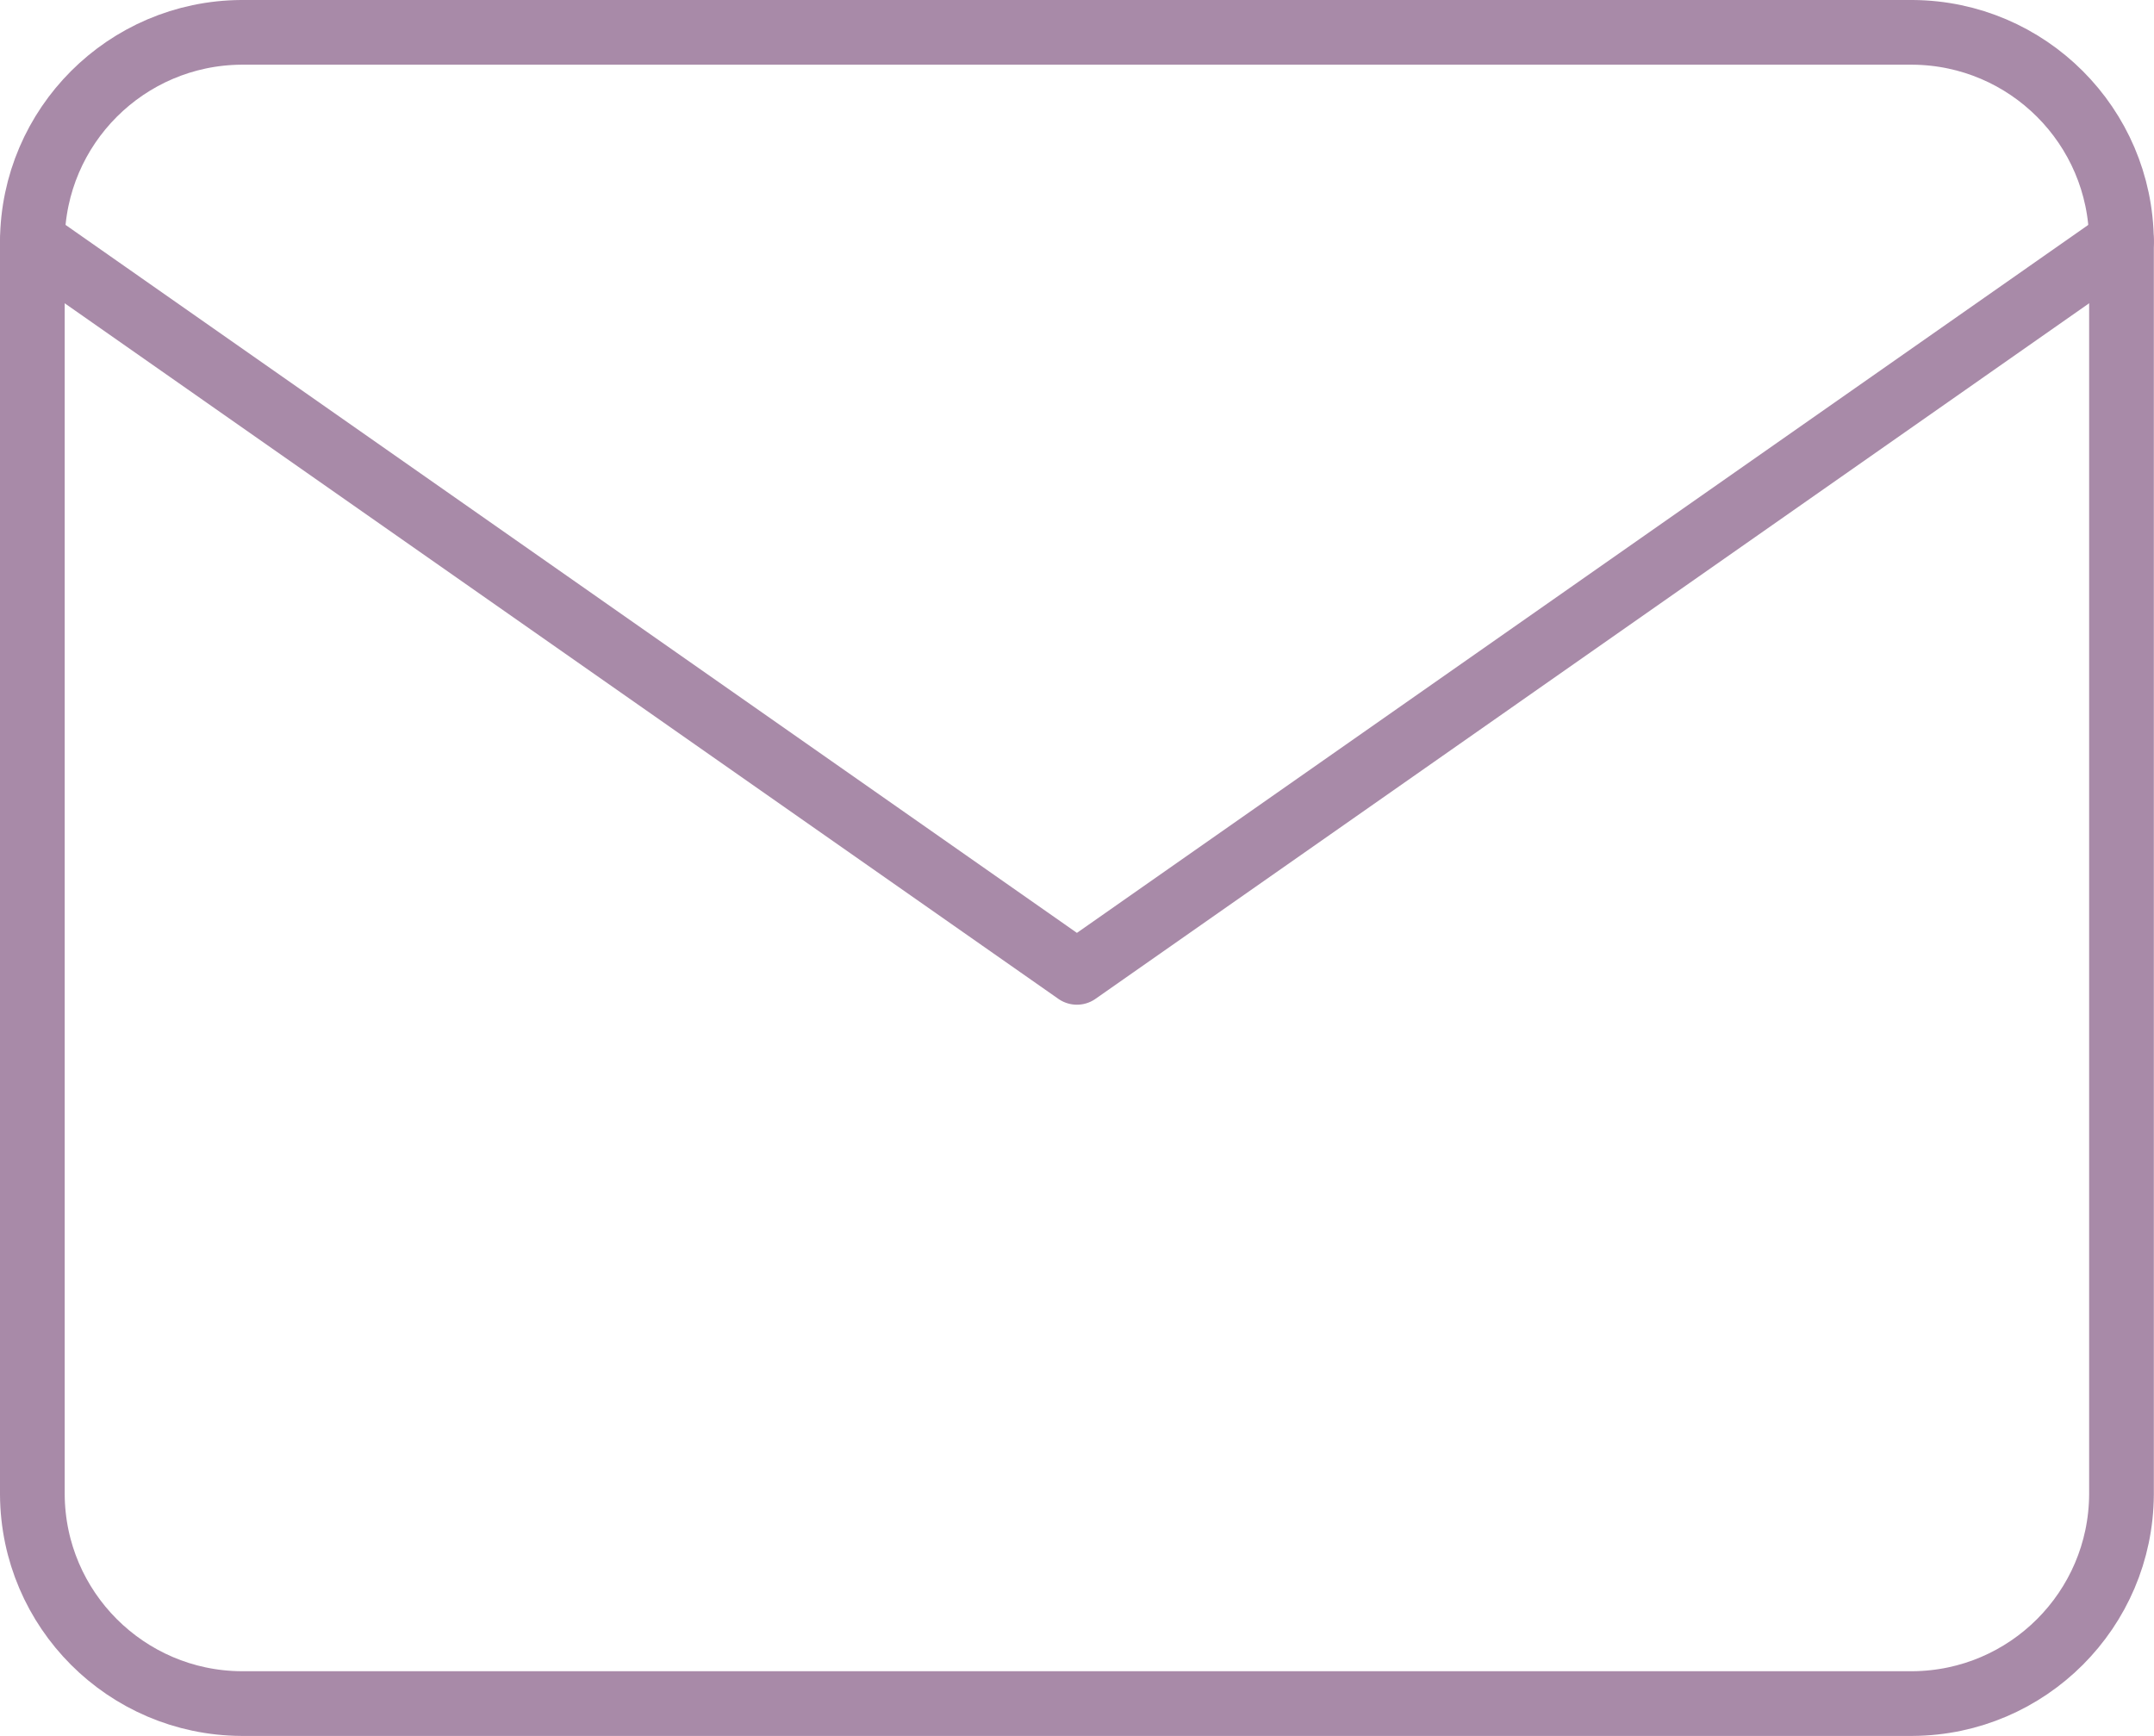
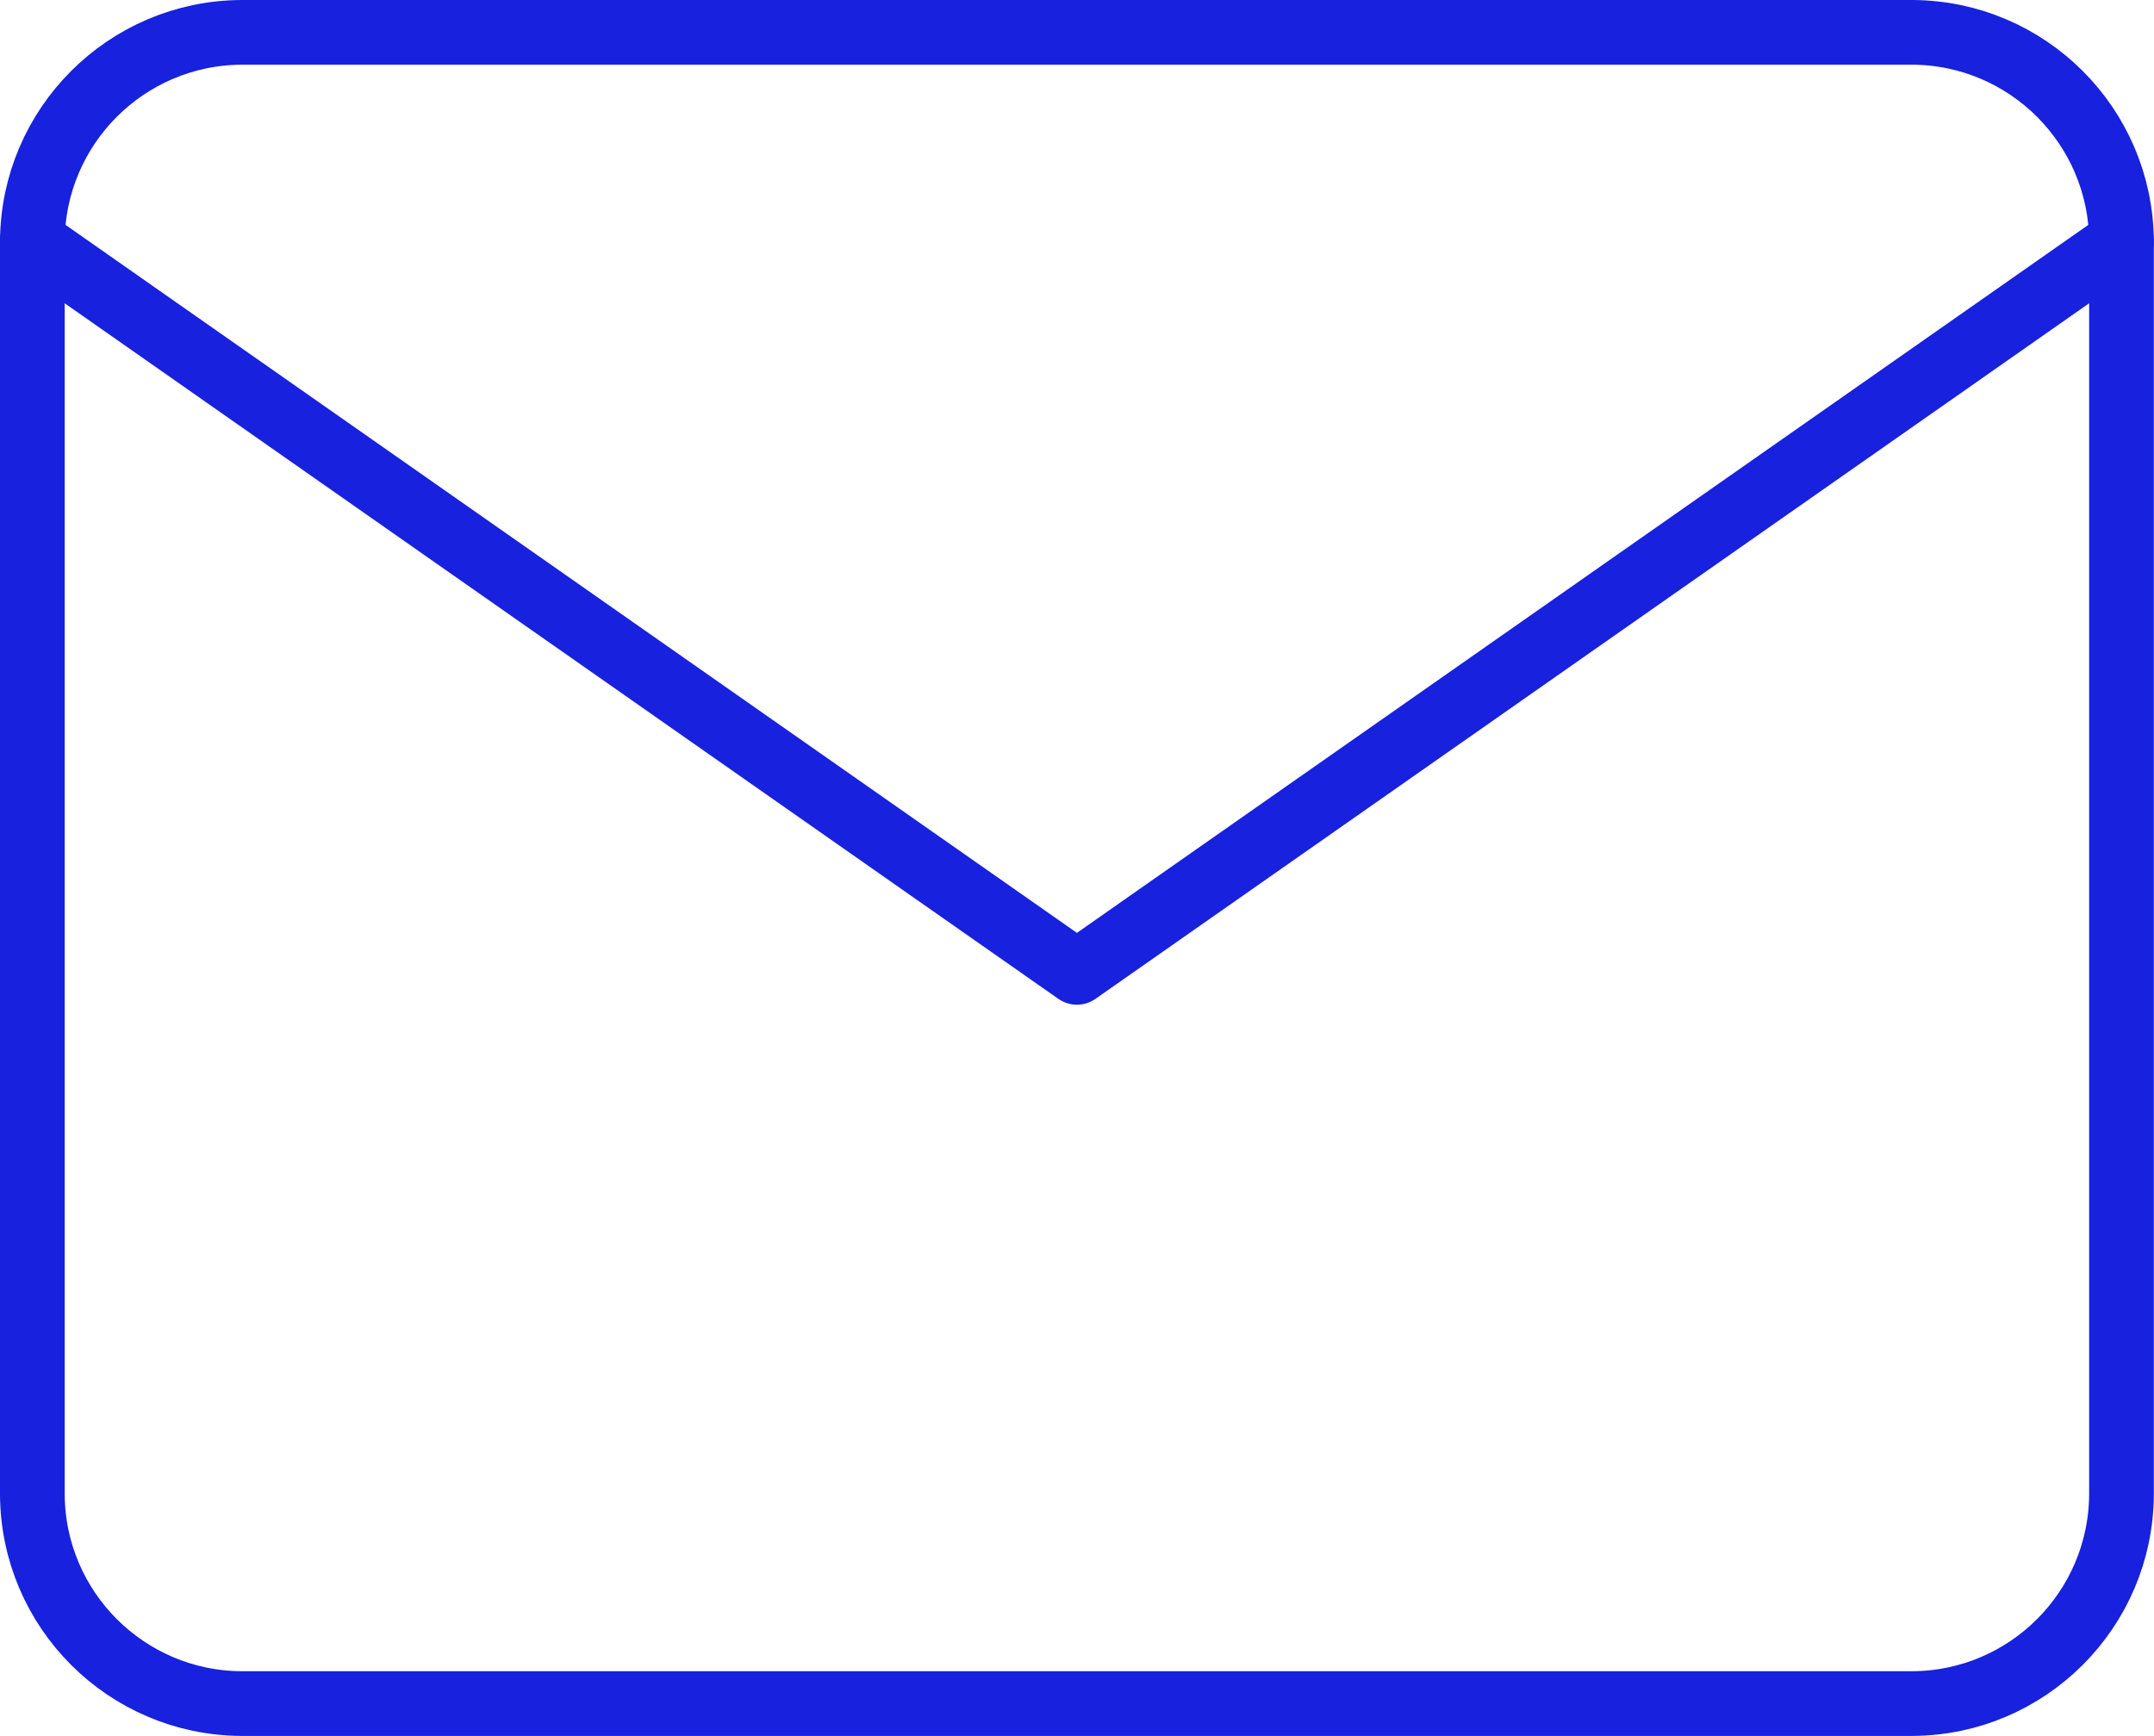
<svg xmlns="http://www.w3.org/2000/svg" id="Layer_1" data-name="Layer 1" viewBox="0 0 133.17 107.33">
  <defs>
-     <style>.cls-1{fill:none;stroke:#a88aa8;stroke-linecap:round;stroke-linejoin:round;stroke-width:4px;}</style>
+     <style>.cls-1{fill:none;stroke:#1721DE;stroke-linecap:round;stroke-linejoin:round;stroke-width:4px;}</style>
  </defs>
  <path class="cls-1" d="M25.55,28.53H128.89A13,13,0,0,1,141.8,41.44v77.5a13,13,0,0,1-12.91,12.92H25.55a13,13,0,0,1-12.91-12.92V41.44A13,13,0,0,1,25.55,28.53Z" transform="translate(-10.64 -26.53)" />
  <path class="cls-1" d="M141.8,41.44,77.22,86.65,12.64,41.44" transform="translate(-10.64 -26.53)" />
</svg>
